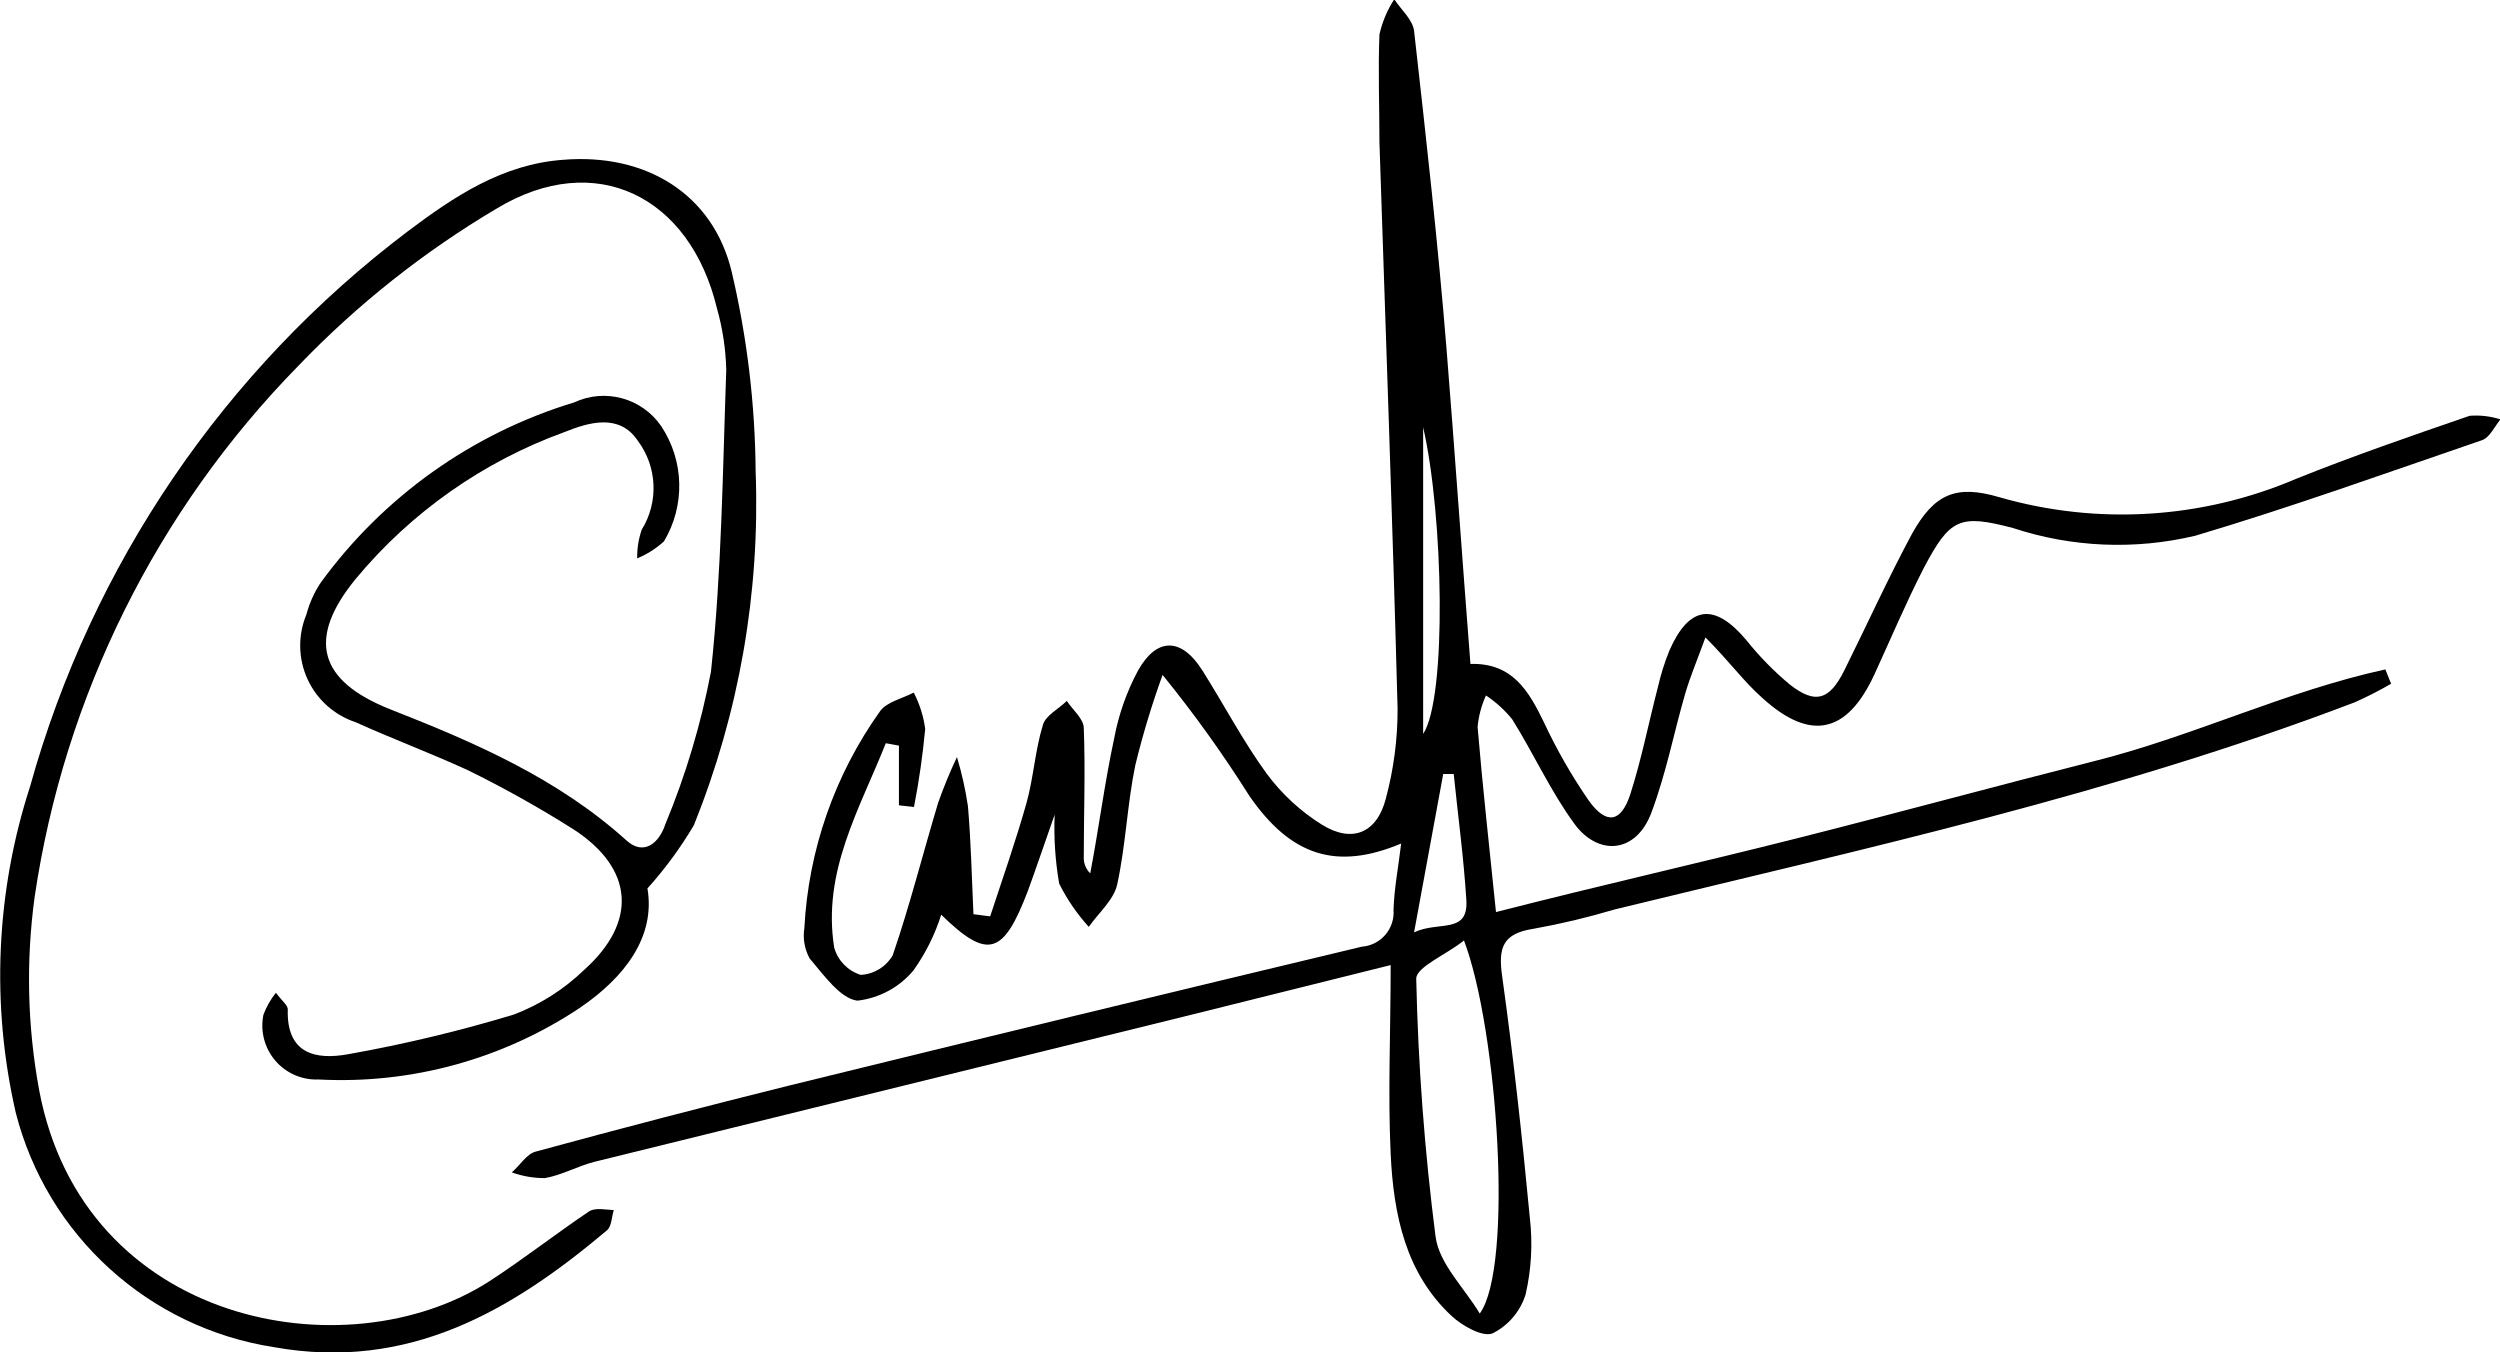
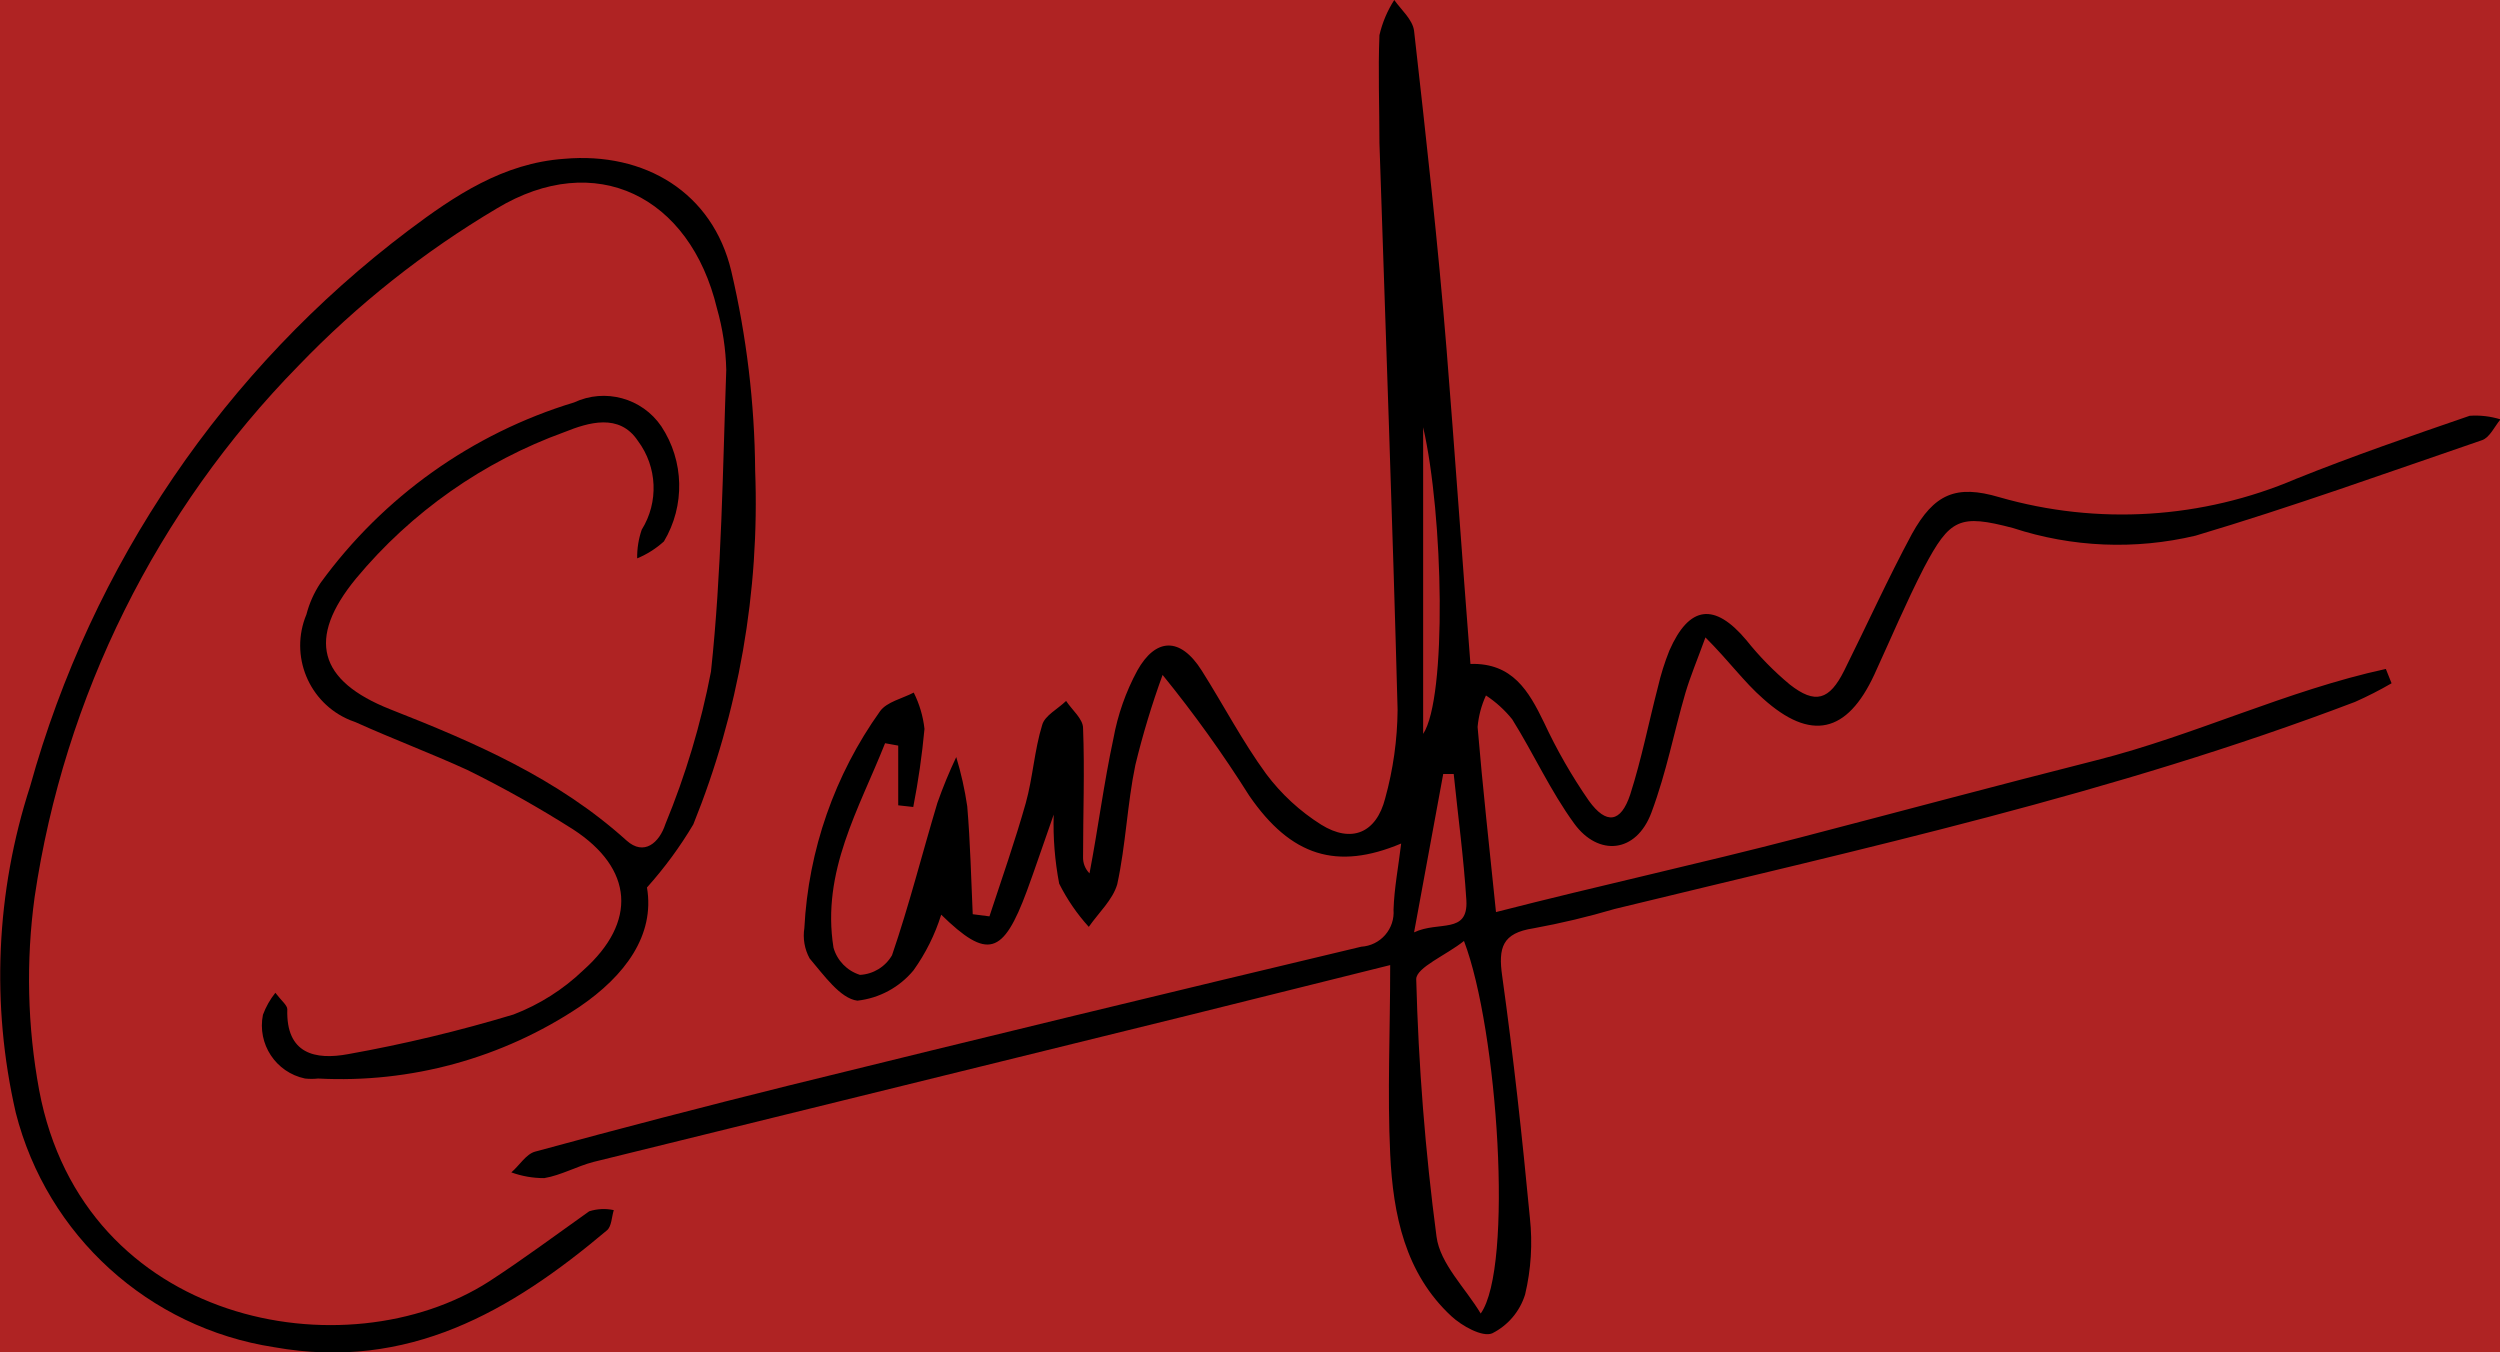
<svg xmlns="http://www.w3.org/2000/svg" id="Layer_1" data-name="Layer 1" viewBox="0 0 104.68 56.57">
-   <path d="M113.82,20c-2.44.84-4.88,1.68-7.27,2.64a18.55,18.55,0,0,1-12.42.77c-1.82-.54-2.73-.14-3.66,1.53-1,1.86-1.89,3.82-2.84,5.73-.62,1.24-1.21,1.42-2.28.58a12.81,12.81,0,0,1-1.82-1.86c-1.33-1.58-2.39-1.45-3.22.44a10.06,10.06,0,0,0-.48,1.53c-.39,1.5-.68,3-1.16,4.5-.39,1.18-1,1.27-1.73.26a22.63,22.63,0,0,1-1.88-3.28c-.64-1.32-1.32-2.5-3.08-2.45-.35-4.48-.65-8.83-1-13.18s-.86-8.89-1.36-13.33c-.06-.47-.54-.88-.83-1.32a4.54,4.54,0,0,0-.62,1.47c-.06,1.5,0,3,0,4.52.26,7.91.55,15.82.76,23.73a14.39,14.39,0,0,1-.49,3.74c-.37,1.45-1.41,1.89-2.68,1.1A8.45,8.45,0,0,1,63.46,35c-1-1.37-1.79-2.89-2.7-4.33s-1.94-1.36-2.7,0a9.84,9.84,0,0,0-1,2.85c-.4,1.86-.64,3.76-1,5.64a.91.91,0,0,1-.27-.69c0-1.8.07-3.6,0-5.39,0-.39-.46-.76-.71-1.14-.35.34-.89.61-1,1-.33,1.07-.39,2.2-.69,3.28-.45,1.59-1,3.16-1.52,4.74l-.7-.09c-.07-1.51-.1-3-.23-4.52a14.59,14.59,0,0,0-.46-2.06,19.87,19.87,0,0,0-.79,1.92c-.64,2.13-1.18,4.28-1.9,6.38a1.65,1.65,0,0,1-1.34.82,1.67,1.67,0,0,1-1.11-1.14c-.51-3.19,1.07-5.81,2.16-8.56l.55.1v2.5l.63.07a33,33,0,0,0,.47-3.27,4.61,4.61,0,0,0-.48-1.52c-.48.25-1.13.39-1.41.78a17.18,17.18,0,0,0-3.17,9.08,2,2,0,0,0,.22,1.27c.59.69,1.28,1.68,2,1.77a3.58,3.58,0,0,0,2.35-1.27,8.33,8.33,0,0,0,1.16-2.33c1.94,1.89,2.6,1.71,3.63-1,.34-.92.65-1.86,1.12-3.19a13.68,13.68,0,0,0,.19,2.89A8.07,8.07,0,0,0,56,41.4c.41-.59,1.05-1.13,1.19-1.78.36-1.65.42-3.37.76-5a36.26,36.26,0,0,1,1.14-3.77,52.07,52.07,0,0,1,3.63,5.06c1.75,2.54,3.67,3.13,6.36,2-.12,1-.29,1.86-.32,2.77a1.44,1.44,0,0,1-1.33,1.55q-12,2.87-24,5.82-5.31,1.32-10.59,2.76c-.38.1-.65.57-1,.87a4.05,4.05,0,0,0,1.38.24c.71-.12,1.37-.5,2.07-.68l24.8-6.11L68.64,43c0,2.79-.12,5.36,0,7.91s.63,5,2.56,6.79c.44.41,1.3.89,1.71.72a2.73,2.73,0,0,0,1.38-1.63,9.42,9.42,0,0,0,.18-3.18c-.32-3.38-.69-6.76-1.16-10.13-.17-1.19,0-1.8,1.31-2a31.09,31.09,0,0,0,3.4-.81C88.44,38.13,98.91,35.85,109,32a15.73,15.73,0,0,0,1.53-.78l-.24-.6c-4.14.9-8,2.78-12.11,3.82s-8.29,2.18-12.44,3.23-8.36,2-12.69,3.11c-.28-2.74-.56-5.24-.77-7.75a4.11,4.11,0,0,1,.35-1.32,4.9,4.9,0,0,1,1.1,1c.9,1.44,1.6,3,2.6,4.37s2.59,1.25,3.23-.47.94-3.36,1.42-5c.21-.71.5-1.39.84-2.33,1,1,1.62,1.87,2.41,2.56,2,1.8,3.52,1.46,4.66-1,.69-1.5,1.32-3,2.08-4.48,1.09-2.06,1.49-2.25,3.73-1.66a14,14,0,0,0,7.64.32c4-1.19,8-2.63,12-4,.32-.11.52-.57.77-.87A3.39,3.39,0,0,0,113.82,20ZM70,20.48c.85,3.69,1,11.33,0,12.84ZM70.84,35l.44,0c.18,1.76.42,3.52.53,5.29.08,1.43-1.16.85-2.19,1.34C70.06,39.23,70.45,37.12,70.84,35Zm1.53,22.59c-.64-1.07-1.7-2.08-1.85-3.22a102.64,102.64,0,0,1-.81-10.8c0-.49,1.25-1,2-1.6C73.13,45.71,73.79,55.66,72.37,57.59Z" transform="translate(-10.41 -2.59)" />
-   <path d="M35.08,53.31c-1.41.95-2.75,2-4.18,2.93-6,3.86-17,1.83-18.85-8a25.54,25.54,0,0,1-.19-8.09A40.15,40.15,0,0,1,22.91,17.9a39.18,39.18,0,0,1,8.3-6.58c4.13-2.49,8.09-.52,9.22,4.18a10.4,10.4,0,0,1,.39,2.58c-.15,4.22-.19,8.44-.64,12.63a32.46,32.46,0,0,1-1.91,6.39c-.25.77-.89,1.35-1.63.68-2.88-2.6-6.35-4.1-9.89-5.49-3-1.19-3.51-2.95-1.43-5.48a20.4,20.4,0,0,1,8.73-6.13c1-.4,2.29-.8,3.07.37a3.31,3.31,0,0,1,.16,3.72,3.51,3.51,0,0,0-.19,1.2,3.83,3.83,0,0,0,1.12-.71,4.52,4.52,0,0,0-.11-4.82,2.92,2.92,0,0,0-3.65-1A20.47,20.47,0,0,0,23.83,27a4.49,4.49,0,0,0-.59,1.32,3.38,3.38,0,0,0,2.06,4.51c1.55.7,3.15,1.3,4.68,2a47.25,47.25,0,0,1,4.45,2.49c2.52,1.64,2.69,3.87.43,5.89a8.68,8.68,0,0,1-2.93,1.86A60.64,60.64,0,0,1,25,46.73c-1.36.25-2.6,0-2.54-1.88,0-.17-.25-.36-.5-.69a3.43,3.43,0,0,0-.52.92,2.26,2.26,0,0,0,2.31,2.71,18,18,0,0,0,10.94-3c1.91-1.3,3.17-3,2.83-5a16.52,16.52,0,0,0,1.94-2.64,36,36,0,0,0,2.59-14.82,37.79,37.79,0,0,0-1-8.35C40.27,10.7,37.44,9,34,9.28c-2.55.18-4.58,1.54-6.52,3A43.84,43.84,0,0,0,11.67,35.52a25.66,25.66,0,0,0-.6,13.66A13.25,13.25,0,0,0,21.89,59c5.61,1,9.91-1.5,13.93-4.89.2-.16.2-.56.29-.85C35.76,53.24,35.34,53.15,35.08,53.31Z" transform="translate(-10.41 -2.59)" />
+   <defs>
+     <style>.cls-1{fill:#af2323;stroke:#000;stroke-miterlimit:10;}</style>
+   </defs>
+   <rect class="cls-1" x="-2.32" y="-2.49" width="110.3" height="66.04" />
+   <path d="M103.41,17.41c-2.44.84-4.88,1.68-7.27,2.64a18.55,18.55,0,0,1-12.42.77c-1.82-.54-2.73-.14-3.66,1.53-1,1.86-1.89,3.82-2.84,5.73-.62,1.24-1.21,1.42-2.28.58a12.8,12.8,0,0,1-1.82-1.86c-1.33-1.58-2.39-1.45-3.22.44a10.43,10.43,0,0,0-.48,1.53c-.39,1.5-.68,3-1.16,4.5-.39,1.18-1,1.27-1.73.26a22.24,22.24,0,0,1-1.88-3.28c-.64-1.32-1.32-2.5-3.08-2.45-.35-4.48-.65-8.83-1-13.18s-.86-8.89-1.36-13.33C59.15.82,58.67.41,58.38,0a4.65,4.65,0,0,0-.62,1.47c-.06,1.5,0,3,0,4.52.26,7.91.55,15.82.76,23.73A14.33,14.33,0,0,1,58,33.43c-.37,1.45-1.41,1.89-2.68,1.1a8.61,8.61,0,0,1-2.3-2.12c-1-1.37-1.79-2.89-2.7-4.33s-1.94-1.36-2.7,0a9.58,9.58,0,0,0-1,2.85c-.4,1.86-.64,3.76-1,5.64a.93.93,0,0,1-.27-.69c0-1.8.07-3.6,0-5.39,0-.39-.46-.76-.71-1.14-.35.34-.89.61-1,1-.33,1.07-.39,2.2-.69,3.28-.45,1.59-1,3.16-1.52,4.74l-.7-.09c-.07-1.51-.1-3-.23-4.52a14.28,14.28,0,0,0-.46-2.06,19.87,19.87,0,0,0-.79,1.92c-.64,2.13-1.18,4.28-1.9,6.38a1.65,1.65,0,0,1-1.34.82,1.67,1.67,0,0,1-1.11-1.14c-.51-3.19,1.07-5.81,2.16-8.56l.55.1v2.5l.63.07a32.58,32.58,0,0,0,.47-3.27A4.5,4.5,0,0,0,38.26,29c-.48.25-1.13.39-1.41.78a17.15,17.15,0,0,0-3.17,9.08,2,2,0,0,0,.22,1.27c.59.69,1.28,1.68,2,1.77a3.56,3.56,0,0,0,2.35-1.27,8.2,8.2,0,0,0,1.16-2.33C41.35,40.19,42,40,43,37.3c.34-.92.65-1.86,1.12-3.19A13.3,13.3,0,0,0,44.35,37a8.07,8.07,0,0,0,1.24,1.81c.41-.59,1-1.13,1.19-1.78.36-1.65.42-3.37.76-5a35.54,35.54,0,0,1,1.14-3.77,51.77,51.77,0,0,1,3.63,5.06c1.75,2.54,3.67,3.13,6.36,2-.12,1-.29,1.86-.32,2.77A1.44,1.44,0,0,1,57,39.64h0q-12,2.86-24,5.82-5.31,1.32-10.59,2.76c-.38.1-.65.57-1,.87a4,4,0,0,0,1.38.24c.71-.12,1.37-.5,2.07-.68l24.8-6.11,8.55-2.13c0,2.79-.12,5.36,0,7.91s.63,5,2.56,6.79c.44.41,1.3.89,1.71.72a2.72,2.72,0,0,0,1.38-1.63A9.45,9.45,0,0,0,64.06,51c-.32-3.38-.69-6.76-1.16-10.13-.17-1.19,0-1.8,1.31-2a33,33,0,0,0,3.4-.81c10.42-2.54,20.89-4.82,31-8.67a15.73,15.73,0,0,0,1.53-.78l-.24-.6c-4.14.9-8,2.78-12.11,3.82S79.48,34,75.33,35.08s-8.36,2-12.69,3.11c-.28-2.74-.56-5.24-.77-7.75a4,4,0,0,1,.35-1.32,4.77,4.77,0,0,1,1.1,1c.9,1.44,1.6,3,2.6,4.37s2.59,1.25,3.23-.47.94-3.36,1.42-5c.21-.71.5-1.39.84-2.33,1,1,1.62,1.87,2.41,2.56,2,1.8,3.52,1.46,4.66-1,.69-1.5,1.32-3,2.08-4.48,1.09-2.06,1.49-2.25,3.73-1.66a14.08,14.08,0,0,0,7.64.32c4-1.19,8-2.63,12-4,.32-.11.52-.57.77-.87A3.52,3.52,0,0,0,103.41,17.41Zm-43.82.48c.85,3.69,1,11.33,0,12.84Zm.84,14.52h.44c.18,1.76.42,3.52.53,5.29.08,1.43-1.16.85-2.19,1.34ZM62,55c-.64-1.07-1.7-2.08-1.85-3.22A102.64,102.64,0,0,1,59.3,41c0-.49,1.25-1,2-1.6C62.72,43.12,63.38,53.07,62,55Z" />
+   <path d="M24.67,50.72c-1.41,1-2.75,2-4.18,2.93-6,3.86-17,1.83-18.85-8a25.54,25.54,0,0,1-.19-8.09A40.17,40.17,0,0,1,12.5,15.31a39.37,39.37,0,0,1,8.3-6.58c4.13-2.49,8.09-.52,9.22,4.18a10.26,10.26,0,0,1,.39,2.58c-.15,4.22-.19,8.44-.64,12.63a33.09,33.09,0,0,1-1.91,6.39c-.25.77-.89,1.35-1.63.68-2.88-2.6-6.35-4.1-9.89-5.49-3-1.19-3.51-2.95-1.43-5.48a20.37,20.37,0,0,1,8.73-6.13c1-.4,2.29-.8,3.07.37a3.3,3.3,0,0,1,.16,3.72,3.51,3.51,0,0,0-.19,1.2,3.87,3.87,0,0,0,1.12-.71,4.53,4.53,0,0,0-.11-4.82,2.92,2.92,0,0,0-3.65-1,20.49,20.49,0,0,0-10.62,7.56,4.35,4.35,0,0,0-.59,1.32,3.38,3.38,0,0,0,1.82,4.42l.24.09c1.55.7,3.15,1.3,4.68,2A47.25,47.25,0,0,1,24,34.73c2.52,1.64,2.69,3.87.43,5.89a8.75,8.75,0,0,1-2.93,1.86,61.26,61.26,0,0,1-6.93,1.66c-1.36.25-2.6,0-2.54-1.88,0-.17-.25-.36-.5-.69a3.35,3.35,0,0,0-.52.92,2.27,2.27,0,0,0,1.76,2.67,2.55,2.55,0,0,0,.55,0,18,18,0,0,0,10.94-3c1.91-1.3,3.17-3,2.83-5a16.76,16.76,0,0,0,1.94-2.64,35.94,35.94,0,0,0,2.59-14.82,37.9,37.9,0,0,0-1-8.35c-.78-3.28-3.61-5-7-4.7-2.55.18-4.58,1.54-6.52,3A43.85,43.85,0,0,0,1.26,32.93a25.67,25.67,0,0,0-.6,13.66,13.24,13.24,0,0,0,10.82,9.82c5.61,1,9.91-1.5,13.93-4.89.2-.16.2-.56.29-.85A2,2,0,0,0,24.67,50.72Z" />
</svg>
